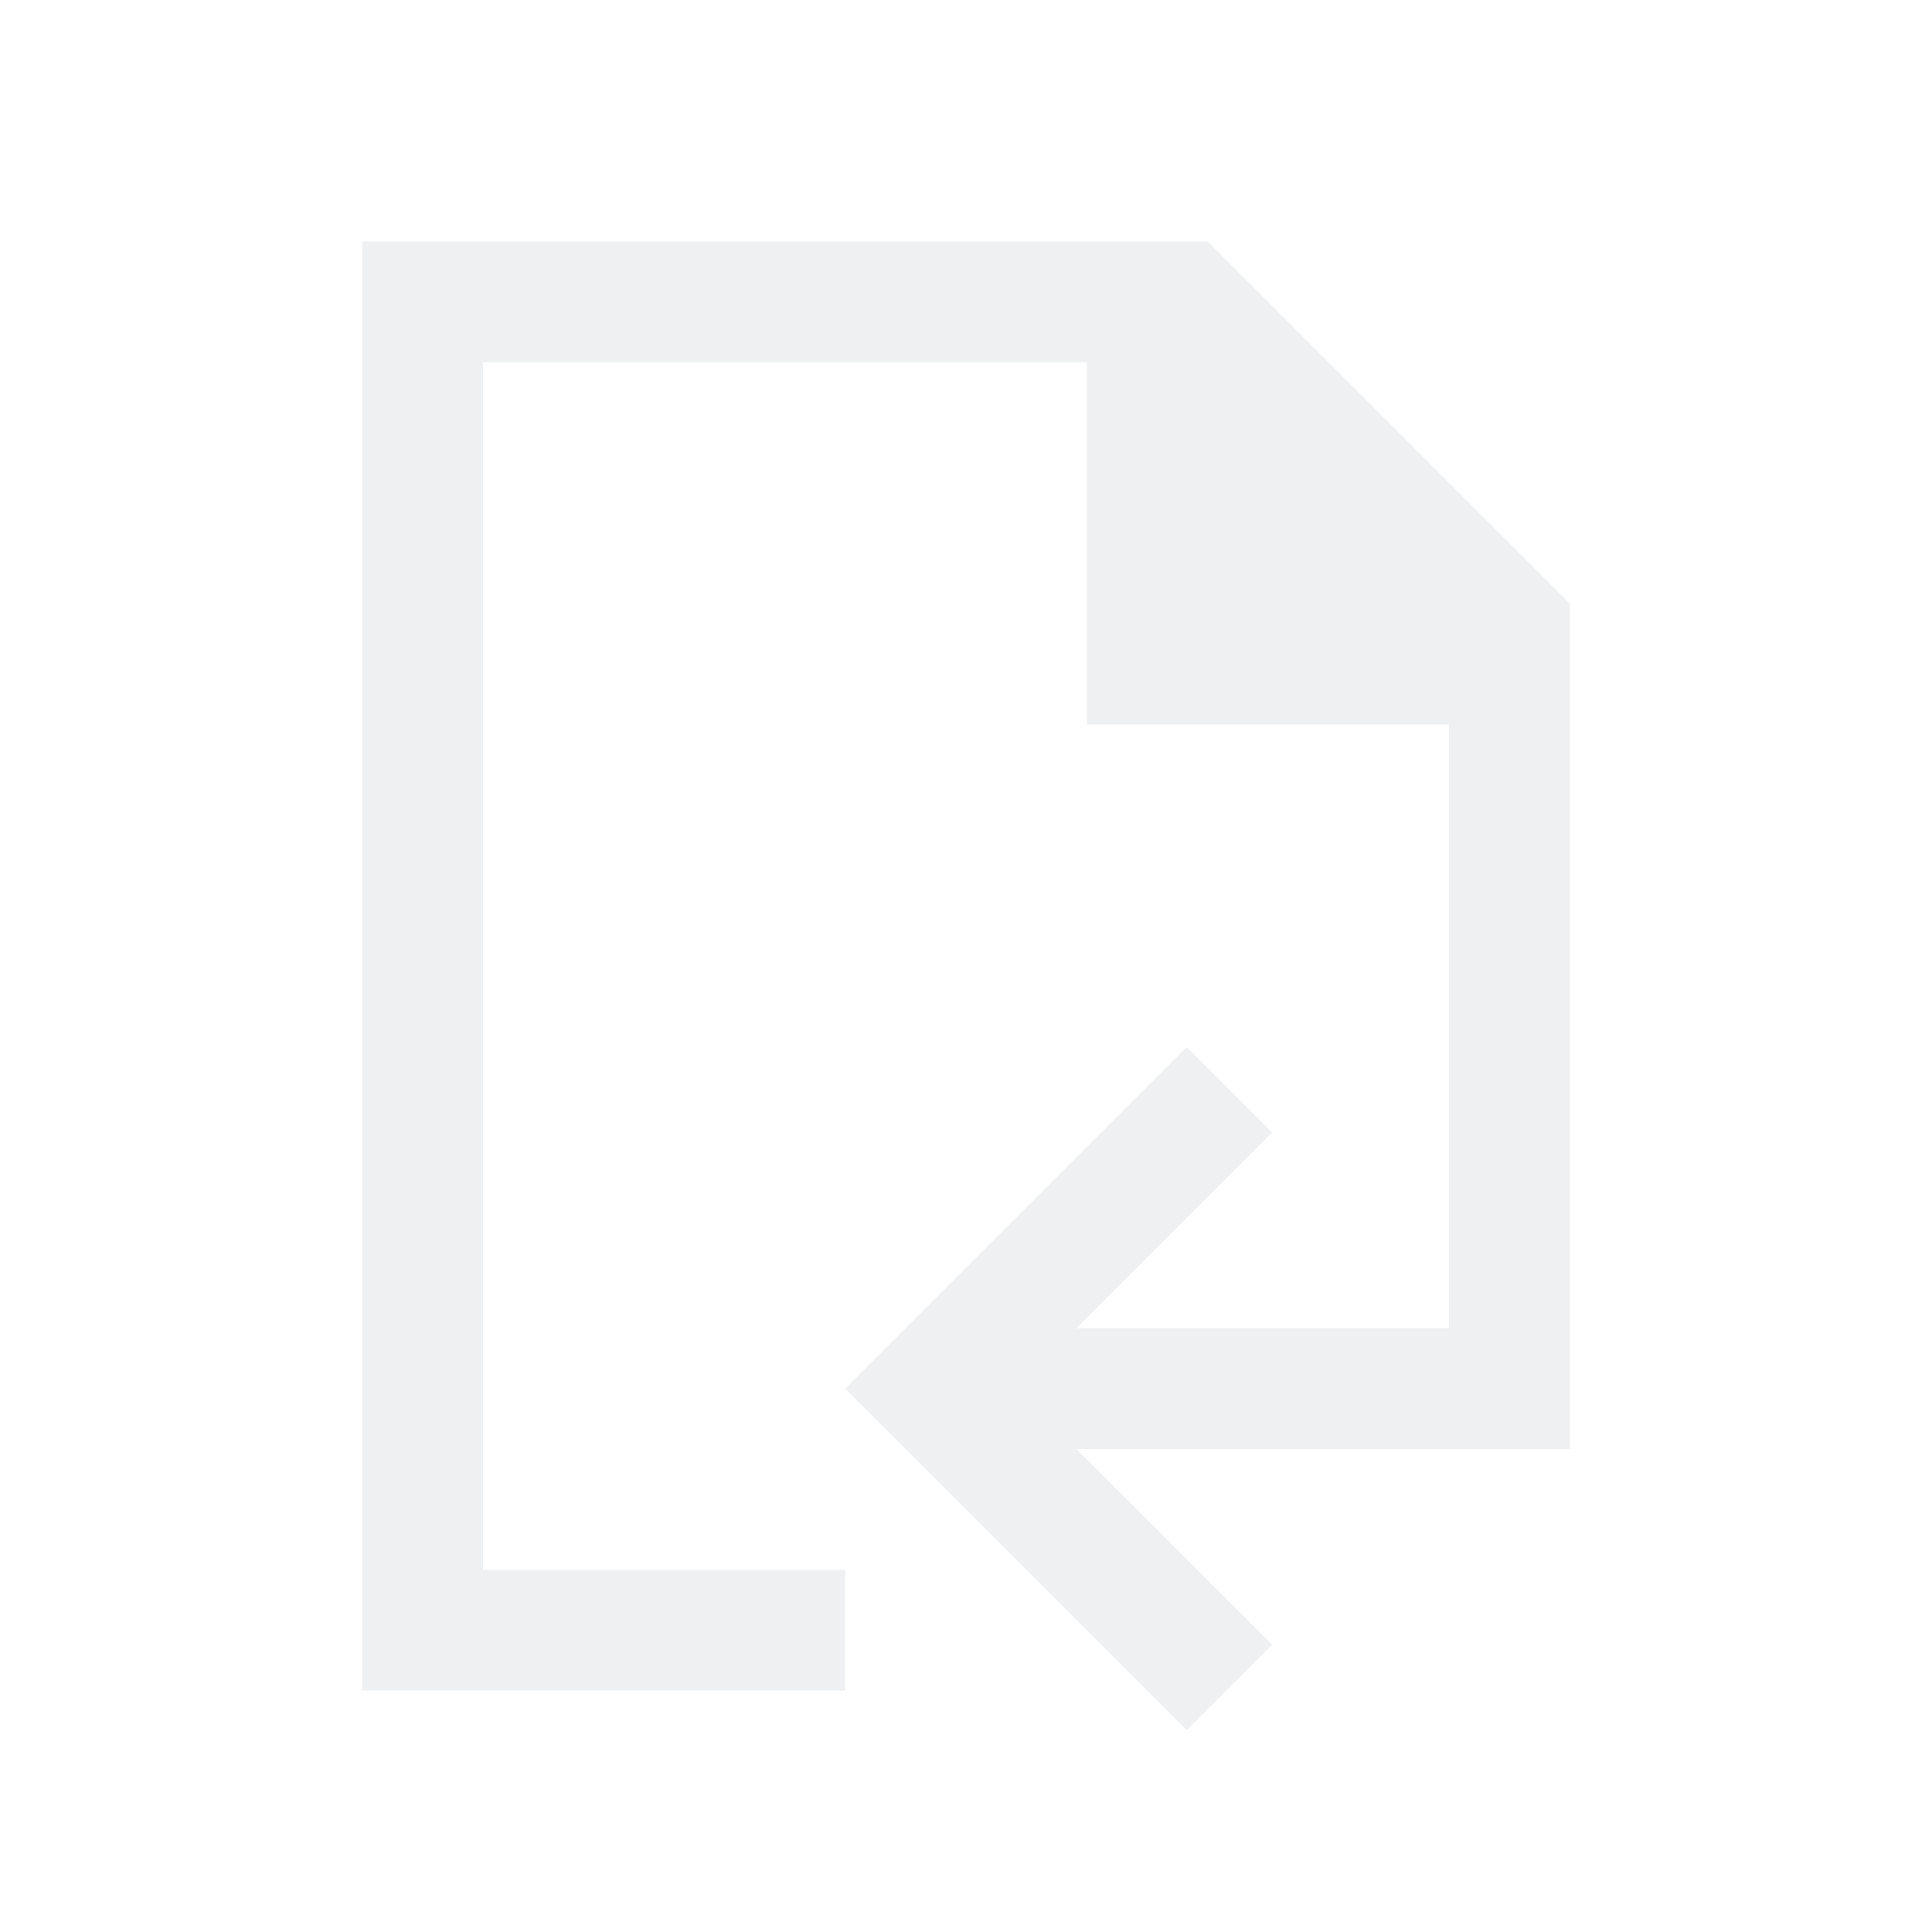
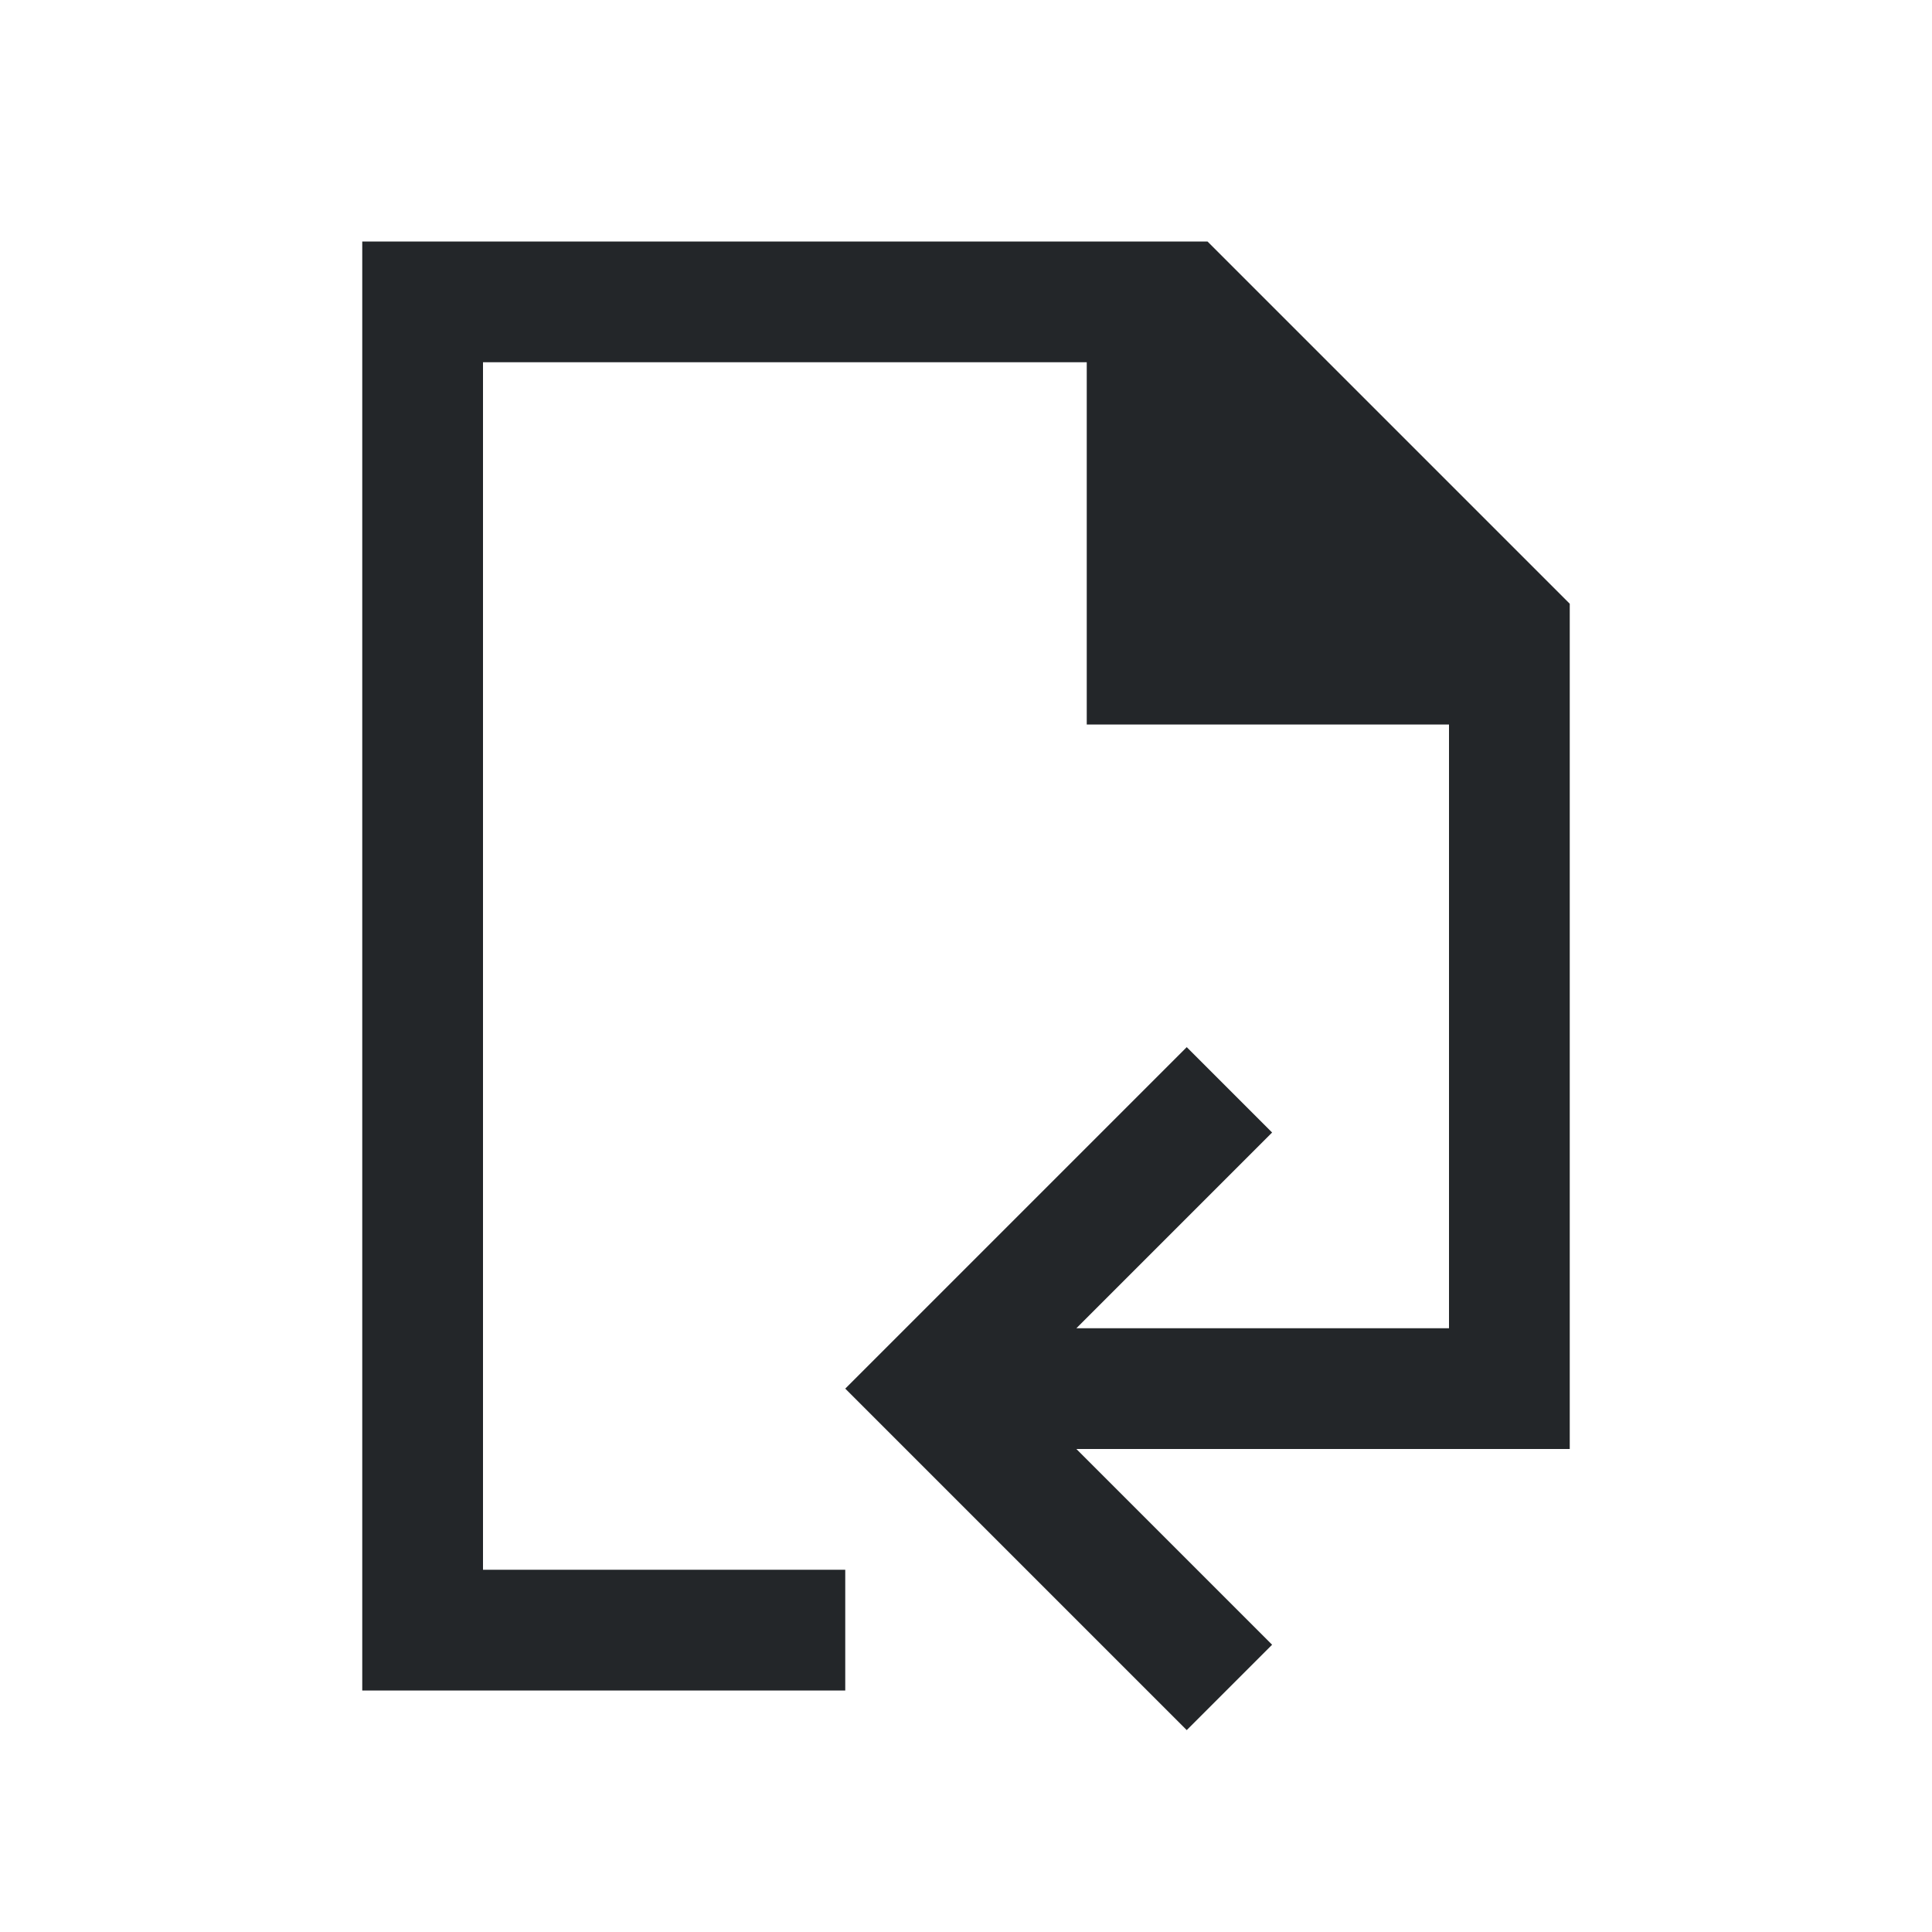
<svg xmlns="http://www.w3.org/2000/svg" viewBox="0 0 16 16" version="1.1">
  <defs>
    <style type="text/css" id="current-color-scheme">
            .ColorScheme-Text {
-                 color:#eff0f1;
+                 color:#232629;
            }
        </style>
  </defs>
  <path class="ColorScheme-Text" style="fill:currentColor; fill-opacity:1; stroke:none" d="M 13 5 L 13 12 L 8.914 12 L 10.535 13.621 L 9.828 14.328 L 7 11.5 L 9.828 8.672 L 10.535 9.379 L 8.914 11 L 12 11 L 12 6 L 9 6 L 9 3 L 4 3 L 4 13 L 7 13 L 7 14 L 3 14 L 3 2 L 10 2 L 13 5 Z" />
</svg>
